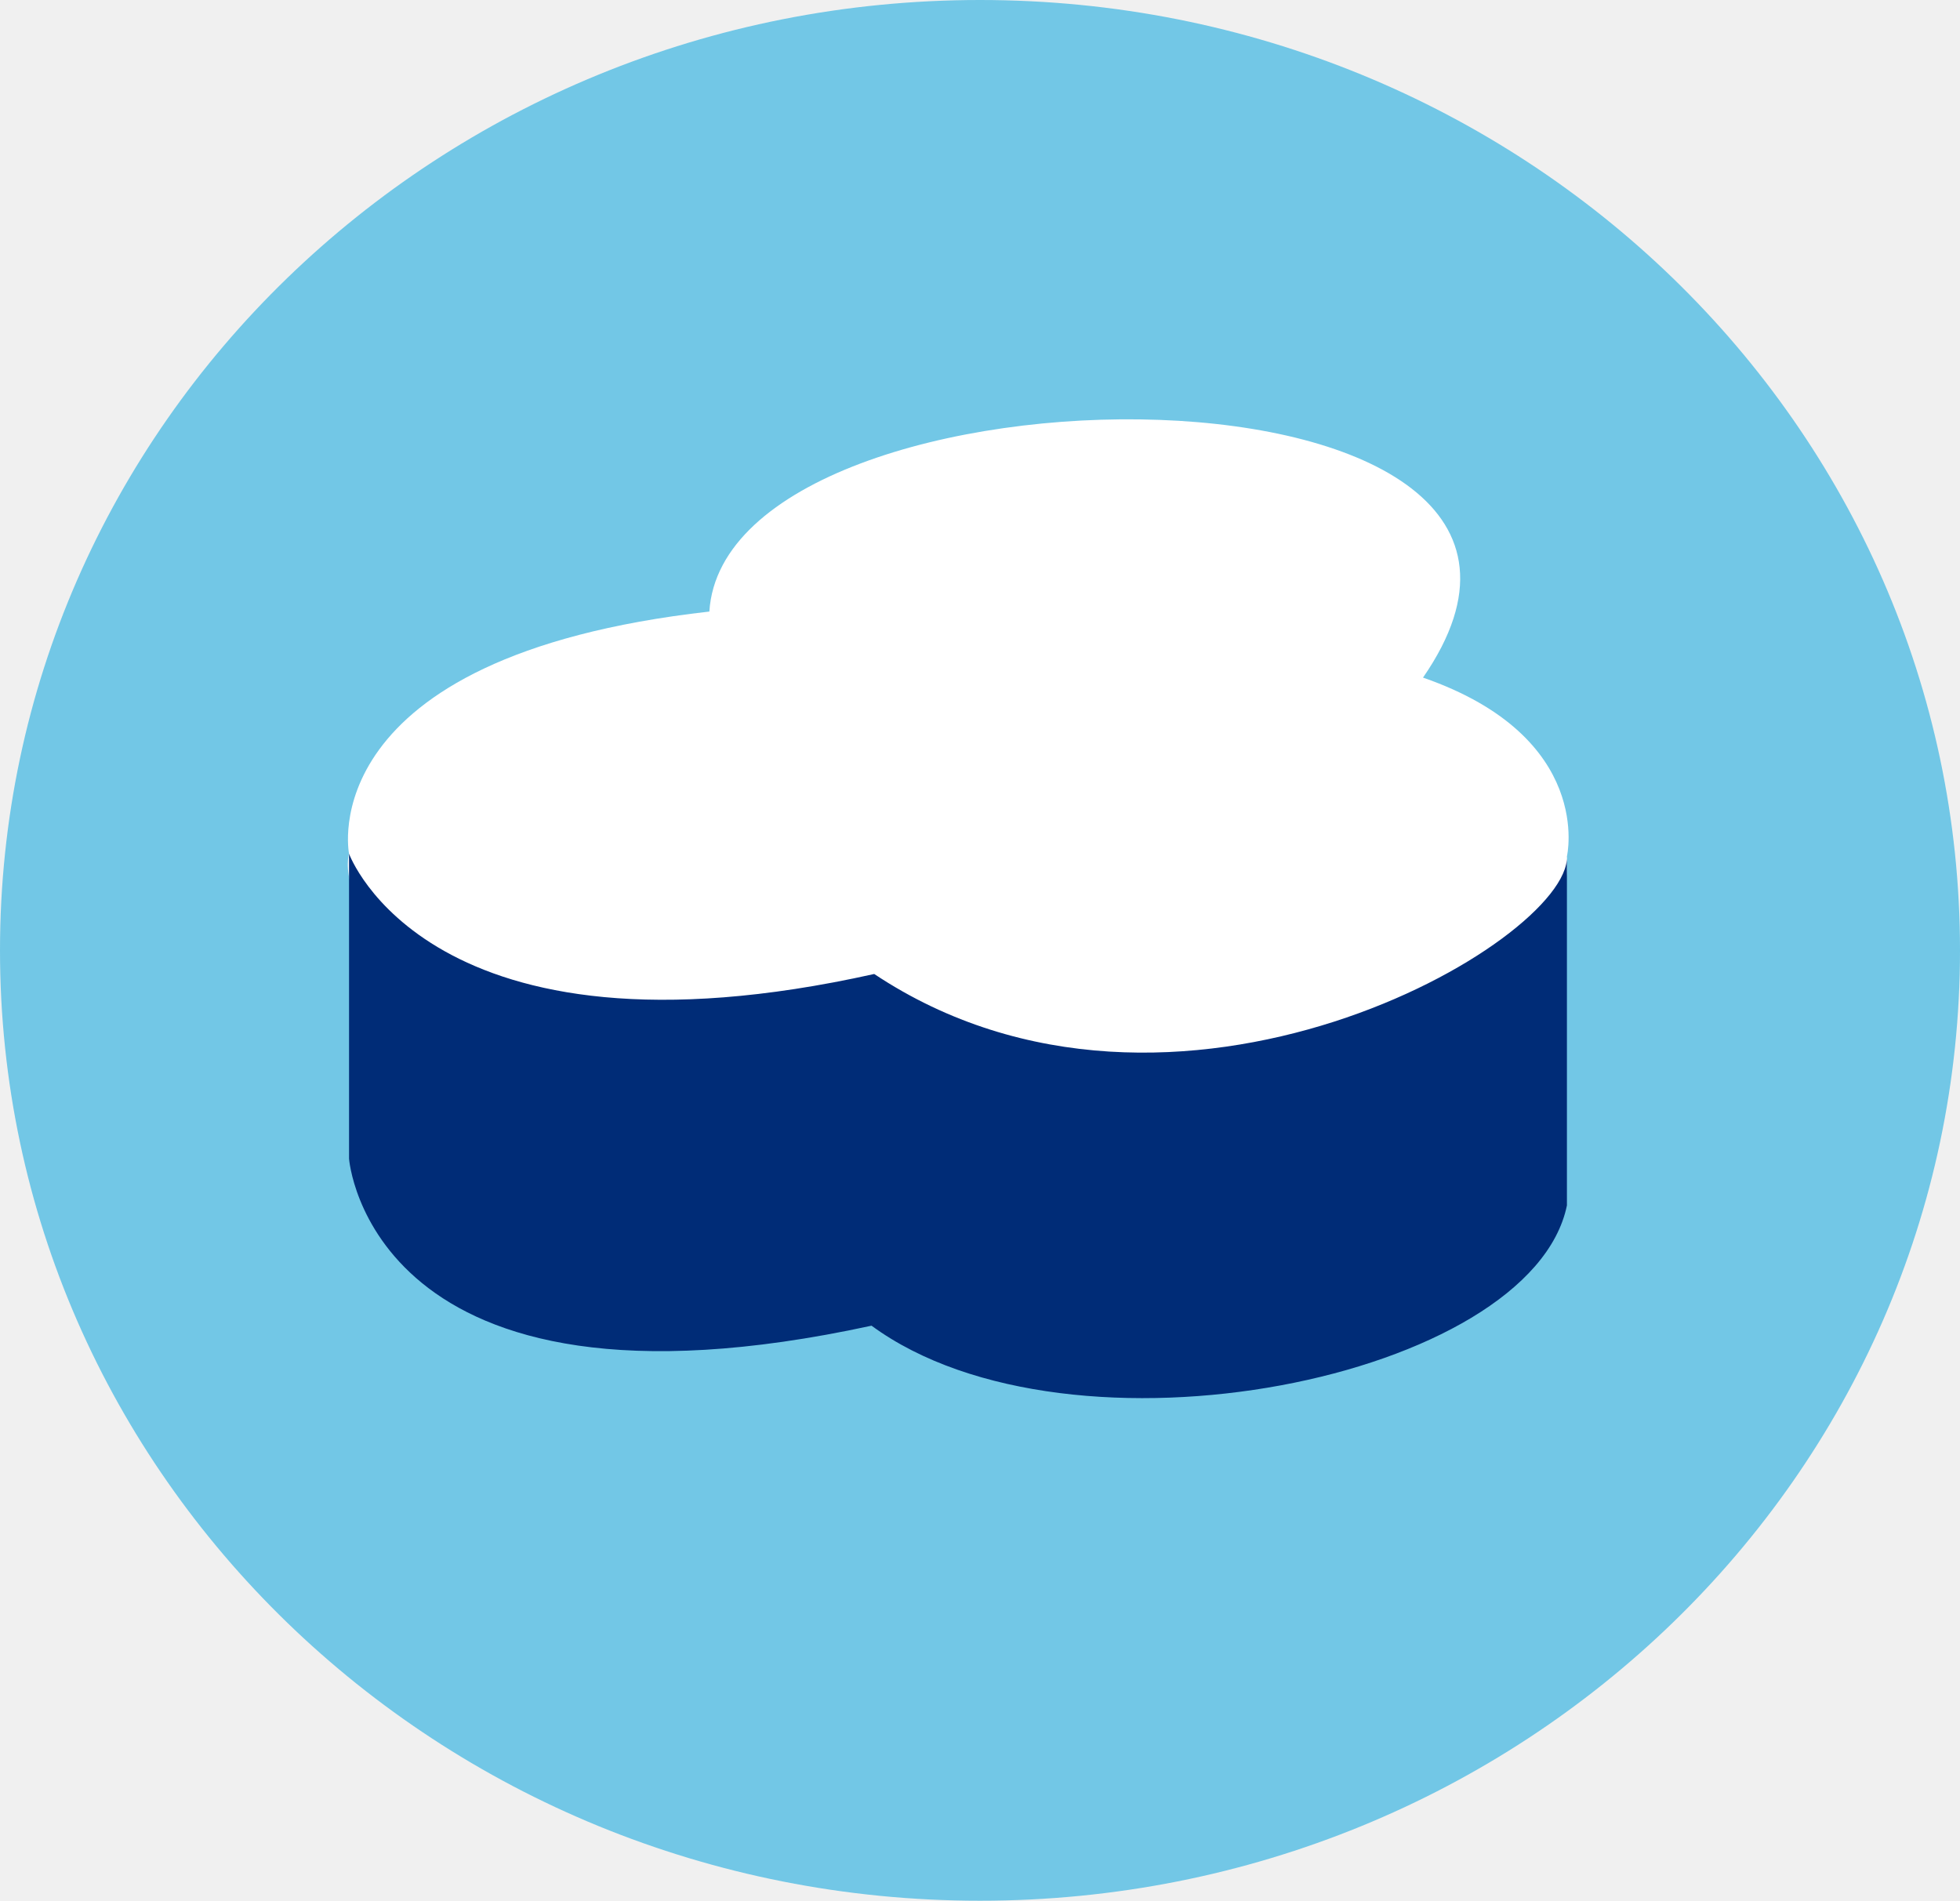
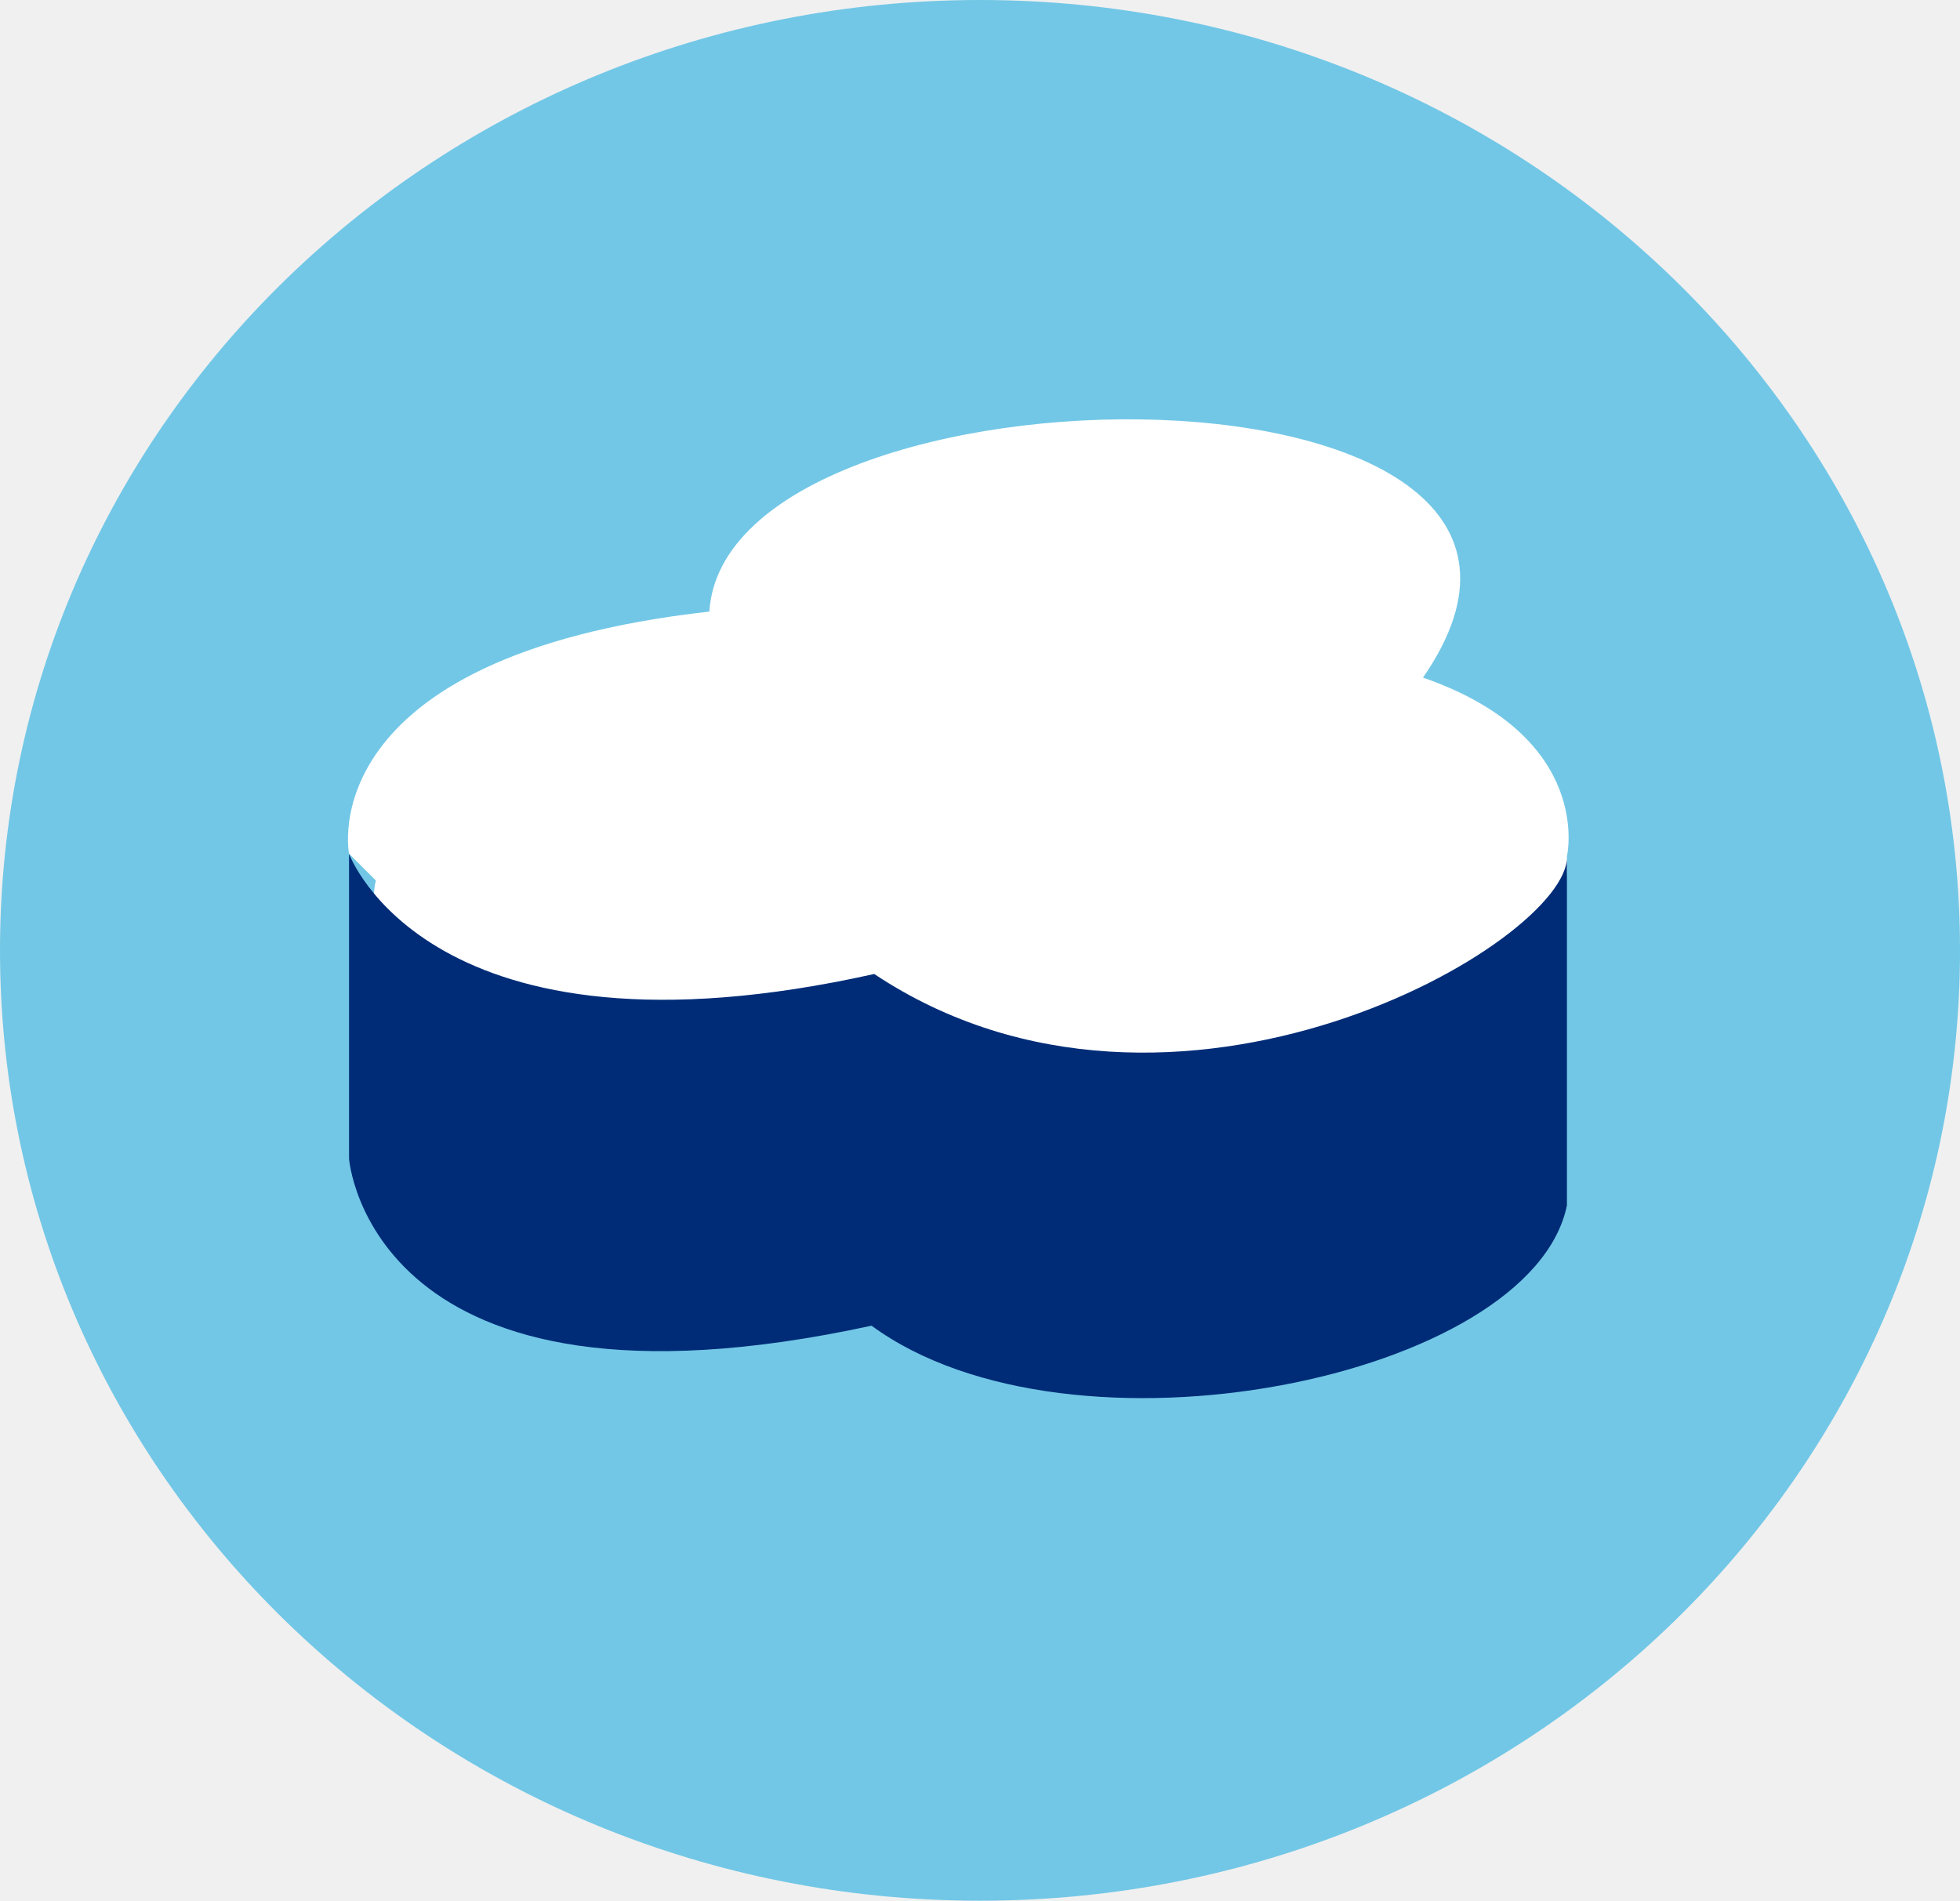
- <svg xmlns="http://www.w3.org/2000/svg" version="1.1" id="Layer_1" x="0px" y="0px" viewBox="0 0 365 354" xml:space="preserve" width="365" height="354">
-   <defs id="defs929" />
-   <style type="text/css" id="style920">
- 	.st0{fill:#72C7E6;}
- 	.st1{fill:#FFFFFF;}
- 	.st2{fill:#002C77;}
- </style>
-   <g id="XMLID_1_" transform="translate(-67.5,-73)">
-     <path id="XMLID_2_" class="st0" d="M 432.5,250 C 432.5,347.8 350.8,427 250,427 149.2,427 67.5,347.8 67.5,250 67.5,152.2 149.2,73 250,73 c 100.8,0 182.5,79.2 182.5,177" />
-     <path id="XMLID_3_" class="st1" d="m 132.5,232 c 0,0 -7.4,-36.7 67.1,-45.1 3.1,-49.1 176.1,-50.2 132.9,12.3 32,11.1 26.8,33.3 26.8,33.3 0,0 1.3,12.6 -9.8,24 -11.1,11.5 -23,18.6 -60.1,18.6 -14.9,0 -36.1,0.7 -60.8,-10.6 -33.5,6.9 -69.9,0 -80.9,-8.4 C 129.2,242.2 132.5,232 132.5,232" />
-     <path id="XMLID_4_" class="st2" d="m 132.5,232 v 56.8 c 0,0 3.8,51.4 97.3,31.1 37.2,27.3 122.9,9.8 129.5,-22.4 v -65 c 0.5,15.8 -73.2,59 -129,21.9 -83,18.5 -97.8,-22.4 -97.8,-22.4" />
+ <svg xmlns="http://www.w3.org/2000/svg" viewBox="0 0 365 354">
+   <style>
+     .st0{fill:#72C7E6;}
+     .st1{fill:#FFFFFF;}
+     .st2{fill:#002C77;}
+   </style>
+   <g transform="translate(-67.5 -73)">
+     <path class="st0" d="M432.5 250c0 97.8-81.7 177-182.5 177S67.5 347.8 67.5 250 149.2 73 250 73s182.5 79.2 182.5 177z" />
+     <path class="st1" d="M132.5 232s-7.4-36.7 67.1-45.1c3.1-49.1 176.1-50.2 132.9 12.3 32 11.1 26.8 33.3 26.8 33.3s1.3 12.6-9.8 24-23 18.6-60.1 18.6c-14.9 0-36.1.7-60.8-10.6-33.5 6.9-69.9 0-80.9-8.4-13.5-8.9-10.2-19.1-10.2-19.1z" />
+     <path class="st2" d="M132.5 232v56.8s3.8 51.4 97.3 31.1c37.2 27.3 122.9 9.8 129.5-22.4v-65c.5 15.8-73.2 59-129 21.9-83 18.5-97.8-22.4-97.8-22.4z" />
  </g>
</svg>
